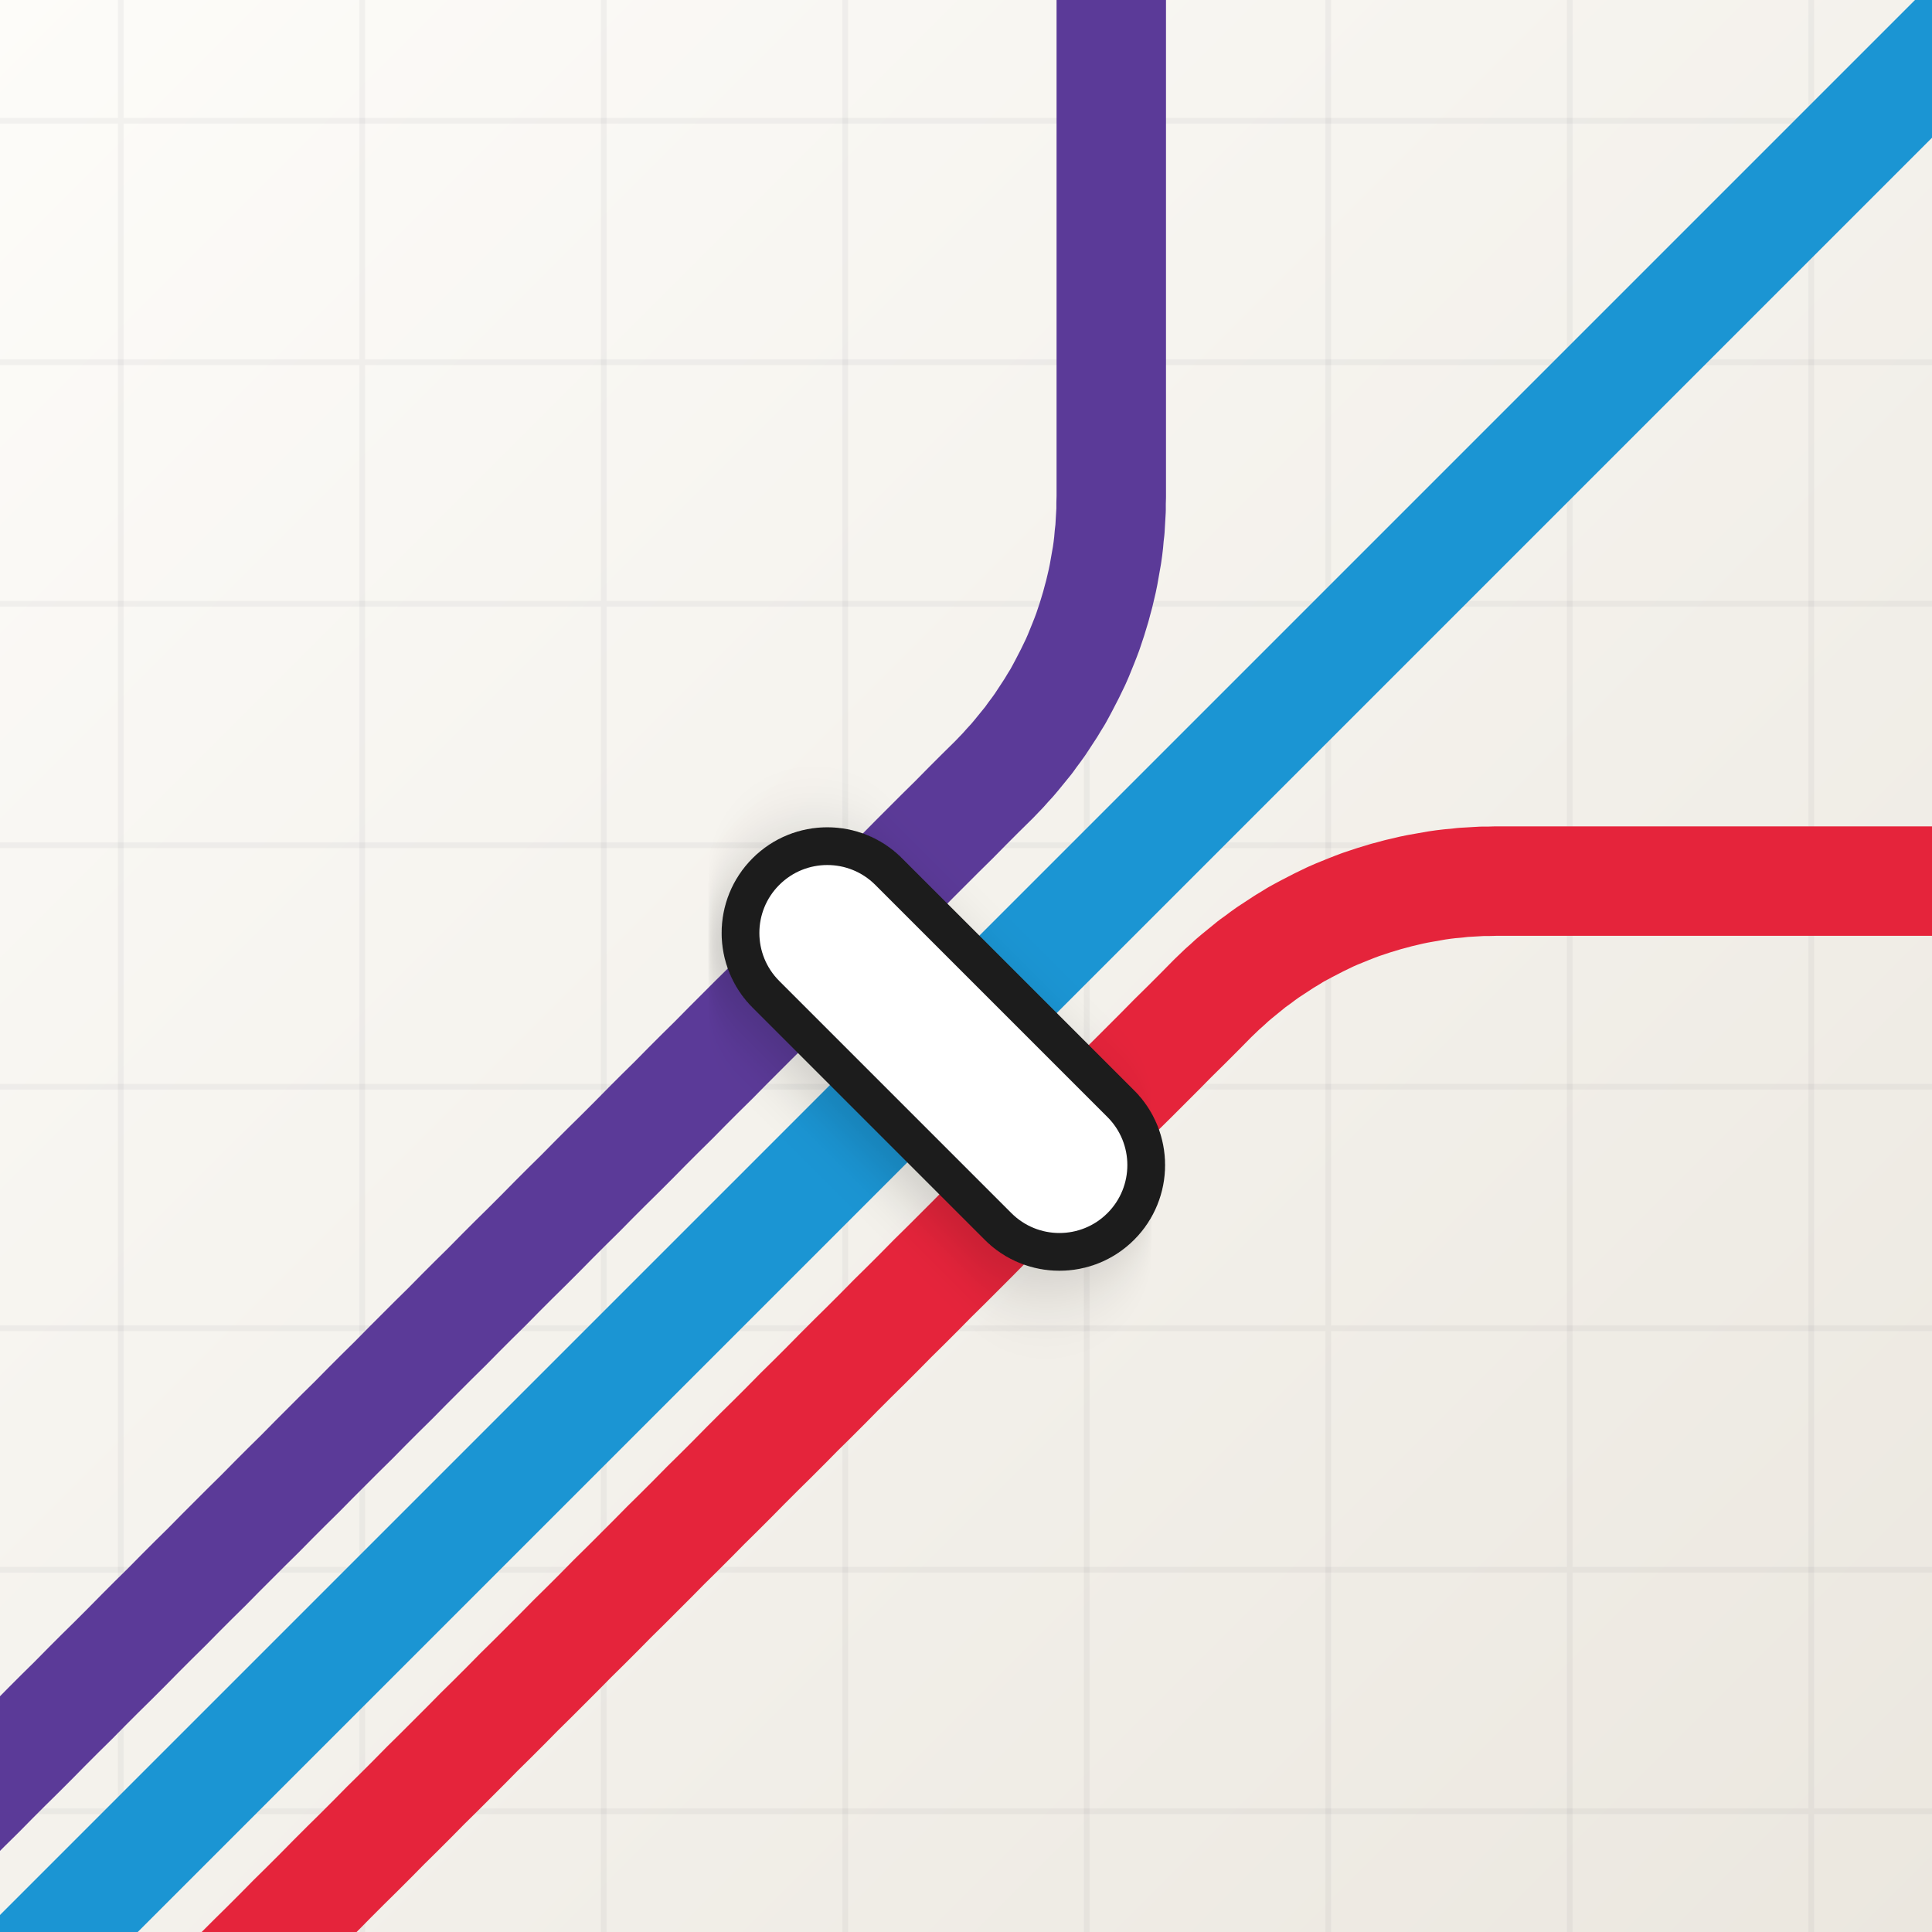
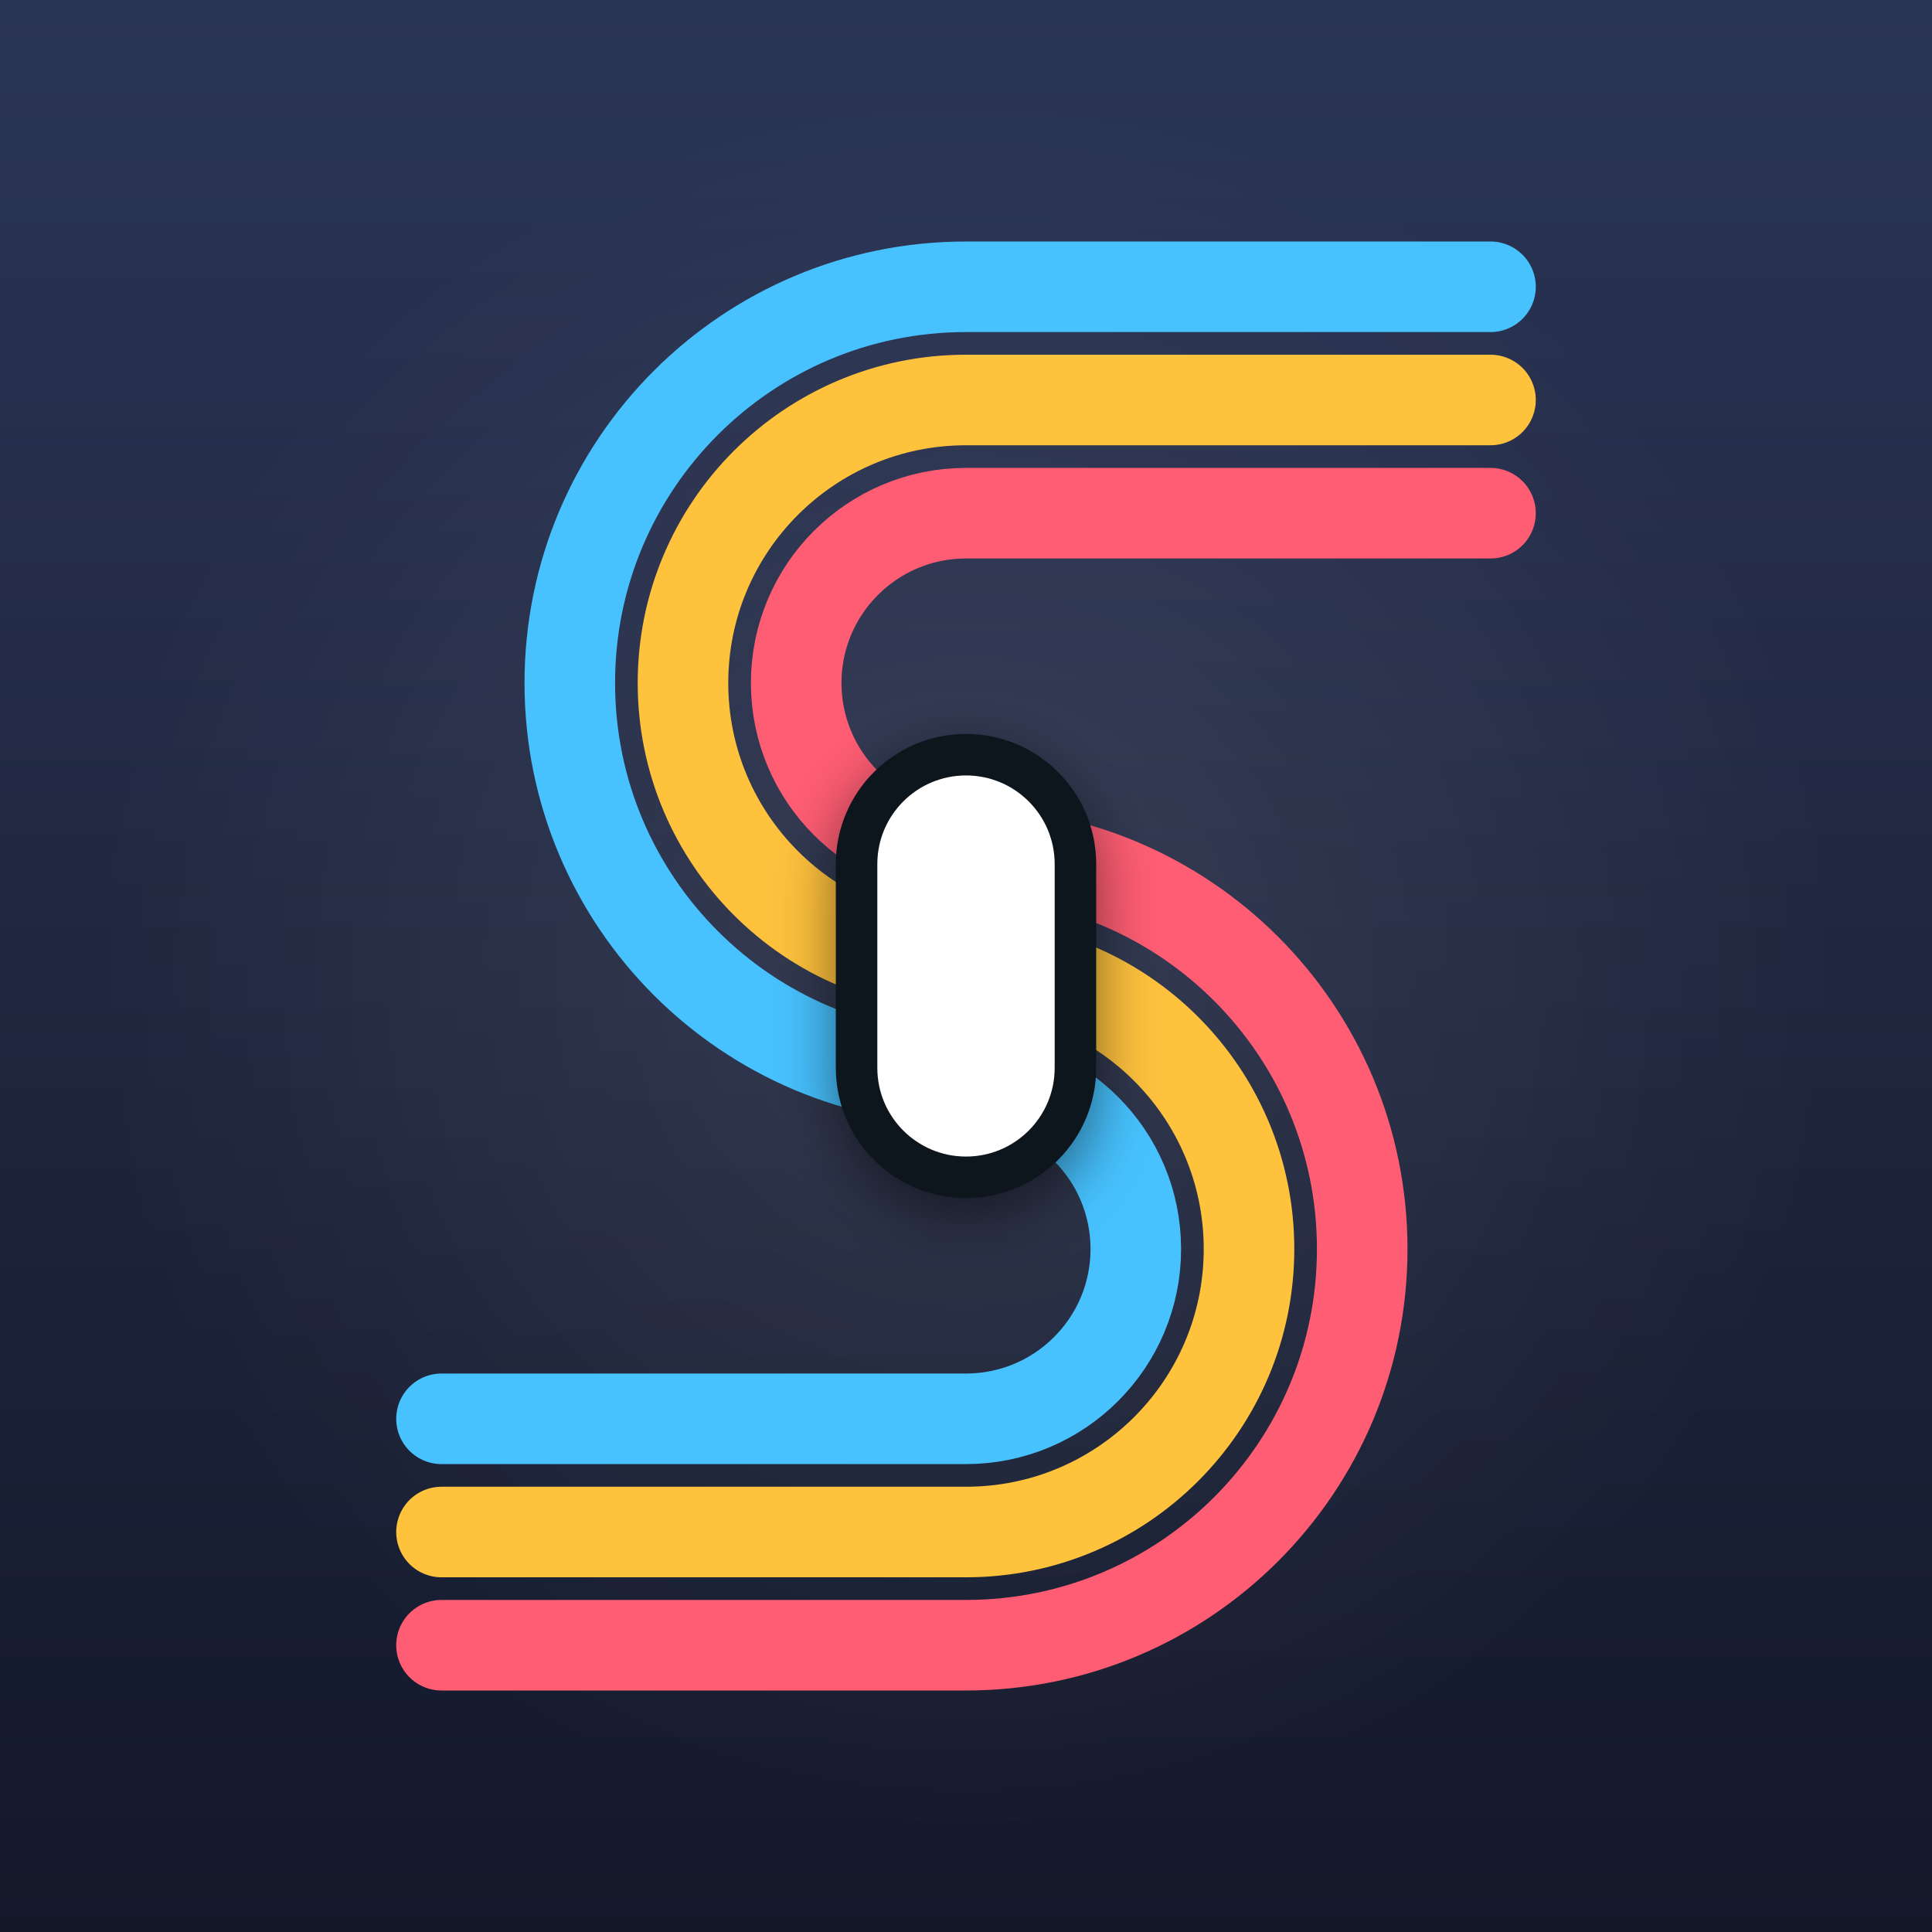
<svg xmlns="http://www.w3.org/2000/svg" viewBox="0 0 1024 1024">
  <defs>
-     <linearGradient id="bg" x1="0" y1="0" x2="1" y2="1">
-       <stop offset="0" stop-color="#fdfcf9" />
-       <stop offset="1" stop-color="#ebe7df" />
+     <linearGradient id="g" x1="0" y1="0" x2="0" y2="1">
+       <stop offset="0" stop-color="#2b3556" />
+       <stop offset="1" stop-color="#131829" />
    </linearGradient>
-     <filter id="sh" x="-30%" y="-30%" width="160%" height="160%">
-       <feDropShadow dx="0" dy="10" stdDeviation="14" flood-color="#000" flood-opacity=".16" />
+     <radialGradient id="h" cx=".5" cy=".5" r=".5">
+       <stop offset="0" stop-color="#ffffff" stop-opacity=".10" />
+       <stop offset="1" stop-color="#ffffff" stop-opacity="0" />
+     </radialGradient>
+     <filter id="glow" x="-20%" y="-20%" width="140%" height="140%">
+       <feGaussianBlur stdDeviation="16" result="b" />
+       <feMerge>
+         <feMergeNode in="b" />
+         <feMergeNode in="SourceGraphic" />
+       </feMerge>
+     </filter>
+     <filter id="s" x="-60%" y="-60%" width="220%" height="220%">
+       <feDropShadow dx="0" dy="10" stdDeviation="16" flood-color="#000" flood-opacity=".5" />
    </filter>
  </defs>
-   <rect width="1024" height="1024" fill="url(#bg)" />
-   <g fill="none" stroke="#2b2b30" stroke-opacity=".045" stroke-width="3">
-     <path d="M64 0V1024M0 64H1024" />
-     <path d="M192 0V1024M0 192H1024" />
-     <path d="M320 0V1024M0 320H1024" />
-     <path d="M448 0V1024M0 448H1024" />
-     <path d="M576 0V1024M0 576H1024" />
-     <path d="M704 0V1024M0 704H1024" />
-     <path d="M832 0V1024M0 832H1024" />
-     <path d="M960 0V1024M0 960H1024" />
+   <rect width="1024" height="1024" fill="url(#g)" />
+   <circle cx="512" cy="512" r="470" fill="url(#h)" />
+   <g>
+     <path d="M 790 272 H 512 A 90 90 0 0 0 512 452 A 210 210 0 0 1 512 872 H 234" fill="none" stroke="#ff5d73" stroke-width="48" stroke-linecap="round" />
+     <path d="M 790 212 H 512 A 150 150 0 0 0 512 512 A 150 150 0 0 1 512 812 H 234" fill="none" stroke="#ffc23d" stroke-width="48" stroke-linecap="round" />
+     <path d="M 790 152 H 512 A 210 210 0 0 0 512 572 A 90 90 0 0 1 512 752 H 234" fill="none" stroke="#47c2ff" stroke-width="48" stroke-linecap="round" />
  </g>
-   <polyline fill="none" stroke="#5b3a98" stroke-width="58" stroke-linecap="round" stroke-linejoin="round" points="-194.4,1134.4 -187.3,1127.3 -180.2,1120.3 -173.2,1113.2 -166.1,1106.1 -159.0,1099.1 -152.0,1092.0 -144.9,1084.9 -137.8,1077.8 -130.7,1070.8 -123.7,1063.7 -116.6,1056.6 -109.5,1049.6 -102.5,1042.5 -95.4,1035.4 -88.3,1028.3 -81.2,1021.3 -74.2,1014.2 -67.1,1007.1 -60.0,1000.1 -53.0,993.0 -45.9,985.9 -38.8,978.8 -31.7,971.8 -24.7,964.7 -17.6,957.6 -10.5,950.6 -3.5,943.5 3.6,936.4 10.7,929.4 17.8,922.3 24.8,915.2 31.9,908.1 39.0,901.1 46.0,894.0 53.1,886.9 60.2,879.9 67.3,872.8 74.3,865.7 81.4,858.6 88.5,851.6 95.5,844.5 102.6,837.4 109.7,830.4 116.7,823.3 123.8,816.2 130.9,809.1 138.0,802.1 145.0,795.0 152.1,787.9 159.2,780.9 166.2,773.8 173.3,766.7 180.4,759.6 187.5,752.6 194.5,745.5 201.6,738.4 208.7,731.4 215.7,724.3 222.8,717.2 229.9,710.1 237.0,703.1 244.0,696.0 251.1,688.9 258.2,681.9 265.2,674.8 272.3,667.7 279.4,660.7 286.5,653.6 293.5,646.5 300.6,639.4 307.7,632.4 314.7,625.3 321.8,618.2 328.9,611.2 336.0,604.1 343.0,597.0 350.1,589.9 357.2,582.9 364.2,575.8 371.3,568.7 378.4,561.7 385.4,554.6 392.5,547.5 399.6,540.4 406.7,533.4 413.7,526.3 420.8,519.2 427.9,512.2 434.9,505.1 442.0,498.0 449.1,490.9 456.2,483.9 463.2,476.8 470.3,469.7 477.4,462.7 484.4,455.6 491.5,448.5 498.6,441.4 505.7,434.4 512.7,427.3 519.8,420.2 526.9,413.2 529.3,410.7 531.7,408.2 534.0,405.6 536.4,403.0 538.6,400.4 540.8,397.7 543.0,395.0 545.2,392.3 547.2,389.5 549.3,386.7 551.3,383.9 553.2,381.0 555.1,378.1 557.0,375.2 558.8,372.2 560.6,369.3 562.3,366.2 563.9,363.2 565.5,360.1 567.1,357.0 568.6,353.9 570.1,350.8 571.5,347.6 572.8,344.4 574.1,341.2 575.4,337.9 576.6,334.7 577.7,331.4 578.8,328.1 579.8,324.8 580.8,321.5 581.7,318.1 582.6,314.8 583.4,311.4 584.2,308.0 584.9,304.6 585.5,301.2 586.1,297.8 586.7,294.4 587.2,290.9 587.6,287.5 587.9,284.0 588.3,280.6 588.5,277.1 588.7,273.7 588.9,270.2 588.9,266.7 589.0,263.3 589.0,243.3 589.0,223.3 589.0,203.3 589.0,183.3 589.0,163.3 589.0,143.3 589.0,123.3 589.0,103.3 589.0,83.3 589.0,63.3 589.0,43.3 589.0,23.3 589.0,3.3 589.0,-16.7 589.0,-36.7 589.0,-56.7 589.0,-76.7 589.0,-96.7 589.0,-116.7 589.0,-136.7 589.0,-156.7 589.0,-176.7 589.0,-196.7 589.0,-216.7 589.0,-236.7 589.0,-256.7 589.0,-276.7 589.0,-296.7 589.0,-316.7 589.0,-336.7 589.0,-356.7 589.0,-376.7 589.0,-396.7 589.0,-416.7 589.0,-436.7 589.0,-456.7 589.0,-476.7 589.0,-496.7 589.0,-516.7 589.0,-536.7 589.0,-556.7 589.0,-576.7 589.0,-596.7 589.0,-616.7 589.0,-636.7 589.0,-656.7 589.0,-676.7 589.0,-696.7 589.0,-716.7 589.0,-736.7 589.0,-756.7 589.0,-776.7 589.0,-796.7 589.0,-816.7 589.0,-836.7 589.0,-856.7 589.0,-876.7 589.0,-896.7 589.0,-916.7" />
-   <polyline fill="none" stroke="#1b95d3" stroke-width="58" stroke-linecap="round" stroke-linejoin="round" points="-136.4,1192.4 -129.3,1185.3 -122.3,1178.3 -115.2,1171.2 -108.1,1164.1 -101.0,1157.0 -94.0,1150.0 -86.9,1142.9 -79.8,1135.8 -72.8,1128.8 -65.7,1121.7 -58.6,1114.6 -51.5,1107.5 -44.5,1100.5 -37.4,1093.4 -30.3,1086.3 -23.3,1079.3 -16.2,1072.2 -9.1,1065.1 -2.0,1058.0 5.0,1051.0 12.1,1043.9 19.2,1036.8 26.2,1029.8 33.3,1022.7 40.4,1015.6 47.5,1008.5 54.5,1001.5 61.6,994.4 68.7,987.3 75.7,980.3 82.8,973.2 89.9,966.1 96.9,959.1 104.0,952.0 111.1,944.9 118.2,937.8 125.2,930.8 132.3,923.7 139.4,916.6 146.4,909.6 153.5,902.5 160.6,895.4 167.7,888.3 174.7,881.3 181.8,874.2 188.9,867.1 195.9,860.1 203.0,853.0 210.1,845.9 217.2,838.8 224.2,831.8 231.3,824.7 238.4,817.6 245.4,810.6 252.5,803.5 259.6,796.4 266.7,789.3 273.7,782.3 280.8,775.2 287.9,768.1 294.9,761.1 302.0,754.0 309.1,746.9 316.2,739.8 323.2,732.8 330.3,725.7 337.4,718.6 344.4,711.6 351.5,704.5 358.6,697.4 365.6,690.4 372.7,683.3 379.8,676.2 386.9,669.1 393.9,662.1 401.0,655.0 408.1,647.9 415.1,640.9 422.2,633.8 429.3,626.7 436.4,619.6 443.4,612.6 450.5,605.5 457.6,598.4 464.6,591.4 471.7,584.3 478.8,577.2 485.9,570.1 492.9,563.1 500.0,556.0 507.1,548.9 514.1,541.9 521.2,534.8 528.3,527.7 535.4,520.6 542.4,513.6 549.5,506.5 556.6,499.4 563.6,492.4 570.7,485.3 577.8,478.2 584.9,471.1 599.0,457.0 613.1,442.9 627.3,428.7 641.4,414.6 655.6,400.4 669.7,386.3 683.8,372.2 698.0,358.0 712.1,343.9 726.3,329.7 740.4,315.6 754.6,301.4 768.7,287.3 782.8,273.2 797.0,259.0 811.1,244.9 825.3,230.7 839.4,216.6 853.6,202.4 867.7,188.3 881.8,174.2 896.0,160.0 910.1,145.9 924.3,131.7 938.4,117.6 952.5,103.5 966.7,89.3 980.8,75.2 995.0,61.0 1009.1,46.9 1023.3,32.7 1037.4,18.6 1051.5,4.5 1065.7,-9.7 1079.8,-23.8 1094.0,-38.0 1108.1,-52.1 1122.3,-66.3 1136.4,-80.4 1150.5,-94.5 1164.7,-108.7 1178.8,-122.8 1193.0,-137.0 1207.1,-151.1 1221.2,-165.2 1235.4,-179.4 1249.5,-193.5 1263.7,-207.7 1277.8,-221.8 1292.0,-236.0 1306.1,-250.1 1320.2,-264.2 1334.4,-278.4 1348.5,-292.5 1362.7,-306.7 1376.8,-320.8 1391.0,-335.0 1405.1,-349.1 1419.2,-363.2" />
-   <polyline fill="none" stroke="#e5243b" stroke-width="58" stroke-linecap="round" stroke-linejoin="round" points="-78.4,1250.4 -71.3,1243.3 -64.3,1236.2 -57.2,1229.2 -50.1,1222.1 -43.1,1215.0 -36.0,1208.0 -28.9,1200.9 -21.8,1193.8 -14.8,1186.7 -7.7,1179.7 -0.6,1172.6 6.4,1165.5 13.5,1158.5 20.6,1151.4 27.7,1144.3 34.7,1137.2 41.8,1130.2 48.9,1123.1 55.9,1116.0 63.0,1109.0 70.1,1101.9 77.2,1094.8 84.2,1087.7 91.3,1080.7 98.4,1073.6 105.4,1066.5 112.5,1059.5 119.6,1052.4 126.6,1045.3 133.7,1038.2 140.8,1031.2 147.9,1024.1 154.9,1017.0 162.0,1010.0 169.1,1002.9 176.1,995.8 183.2,988.7 190.3,981.7 197.4,974.6 204.4,967.5 211.5,960.5 218.6,953.4 225.6,946.3 232.7,939.3 239.8,932.2 246.9,925.1 253.9,918.0 261.0,911.0 268.1,903.9 275.1,896.8 282.2,889.8 289.3,882.7 296.4,875.6 303.4,868.5 310.5,861.5 317.6,854.4 324.6,847.3 331.7,840.3 338.8,833.2 345.9,826.1 352.9,819.0 360.0,812.0 367.1,804.9 374.1,797.8 381.2,790.8 388.3,783.7 395.3,776.6 402.4,769.5 409.5,762.5 416.6,755.4 423.6,748.3 430.7,741.3 437.8,734.2 444.8,727.1 451.9,720.0 459.0,713.0 466.1,705.9 473.1,698.8 480.2,691.8 487.3,684.7 494.3,677.6 501.4,670.6 508.5,663.5 515.6,656.4 522.6,649.3 529.7,642.3 536.8,635.2 543.8,628.1 550.9,621.1 558.0,614.0 565.1,606.9 572.1,599.8 579.2,592.8 586.3,585.7 593.3,578.6 600.4,571.6 607.5,564.5 614.6,557.4 621.6,550.3 628.7,543.3 635.8,536.2 642.8,529.1 645.3,526.7 647.8,524.3 650.4,522.0 653.0,519.6 655.6,517.4 658.3,515.2 661.0,513.0 663.7,510.8 666.5,508.8 669.3,506.7 672.1,504.7 675.0,502.8 677.9,500.9 680.8,499.0 683.8,497.2 686.7,495.4 689.8,493.7 692.8,492.1 695.9,490.5 699.0,488.9 702.1,487.4 705.2,485.9 708.4,484.5 711.6,483.2 714.8,481.9 718.1,480.6 721.3,479.4 724.6,478.3 727.9,477.2 731.2,476.2 734.5,475.2 737.9,474.3 741.2,473.4 744.6,472.6 748.0,471.8 751.4,471.1 754.8,470.5 758.2,469.9 761.6,469.3 765.1,468.8 768.5,468.4 772.0,468.1 775.4,467.7 778.9,467.5 782.3,467.3 785.8,467.1 789.3,467.1 792.7,467.0 812.7,467.0 832.7,467.0 852.7,467.0 872.7,467.0 892.7,467.0 912.7,467.0 932.7,467.0 952.7,467.0 972.7,467.0 992.7,467.0 1012.7,467.0 1032.7,467.0 1052.7,467.0 1072.7,467.0 1092.7,467.0 1112.7,467.0 1132.7,467.0 1152.7,467.0 1172.7,467.0 1192.7,467.0 1212.7,467.0 1232.7,467.0 1252.7,467.0 1272.7,467.0 1292.7,467.0 1312.7,467.0 1332.7,467.0 1352.7,467.0 1372.7,467.0 1392.7,467.0 1412.7,467.0 1432.7,467.0 1452.7,467.0 1472.7,467.0 1492.7,467.0 1512.7,467.0 1532.7,467.0 1552.7,467.0 1572.7,467.0 1592.7,467.0 1612.7,467.0 1632.7,467.0 1652.7,467.0 1672.7,467.0 1692.7,467.0 1712.7,467.0 1732.7,467.0 1752.7,467.0 1772.7,467.0 1792.7,467.0 1812.7,467.0 1832.7,467.0 1852.7,467.0 1872.7,467.0 1892.7,467.0 1912.7,467.0 1932.7,467.0 1952.7,467.0 1972.7,467.0" />
-   <g transform="translate(500 556) rotate(45)" filter="url(#sh)">
-     <rect x="-133.0" y="-46.0" width="266" height="92" rx="46.0" fill="#fff" stroke="#1c1c1e" stroke-width="20" />
+   <g filter="url(#s)" transform="translate(512 512)">
+     <rect x="-58" y="-112" width="116" height="224" rx="58" fill="#fff" stroke="#10131d" stroke-width="22" />
  </g>
</svg>
